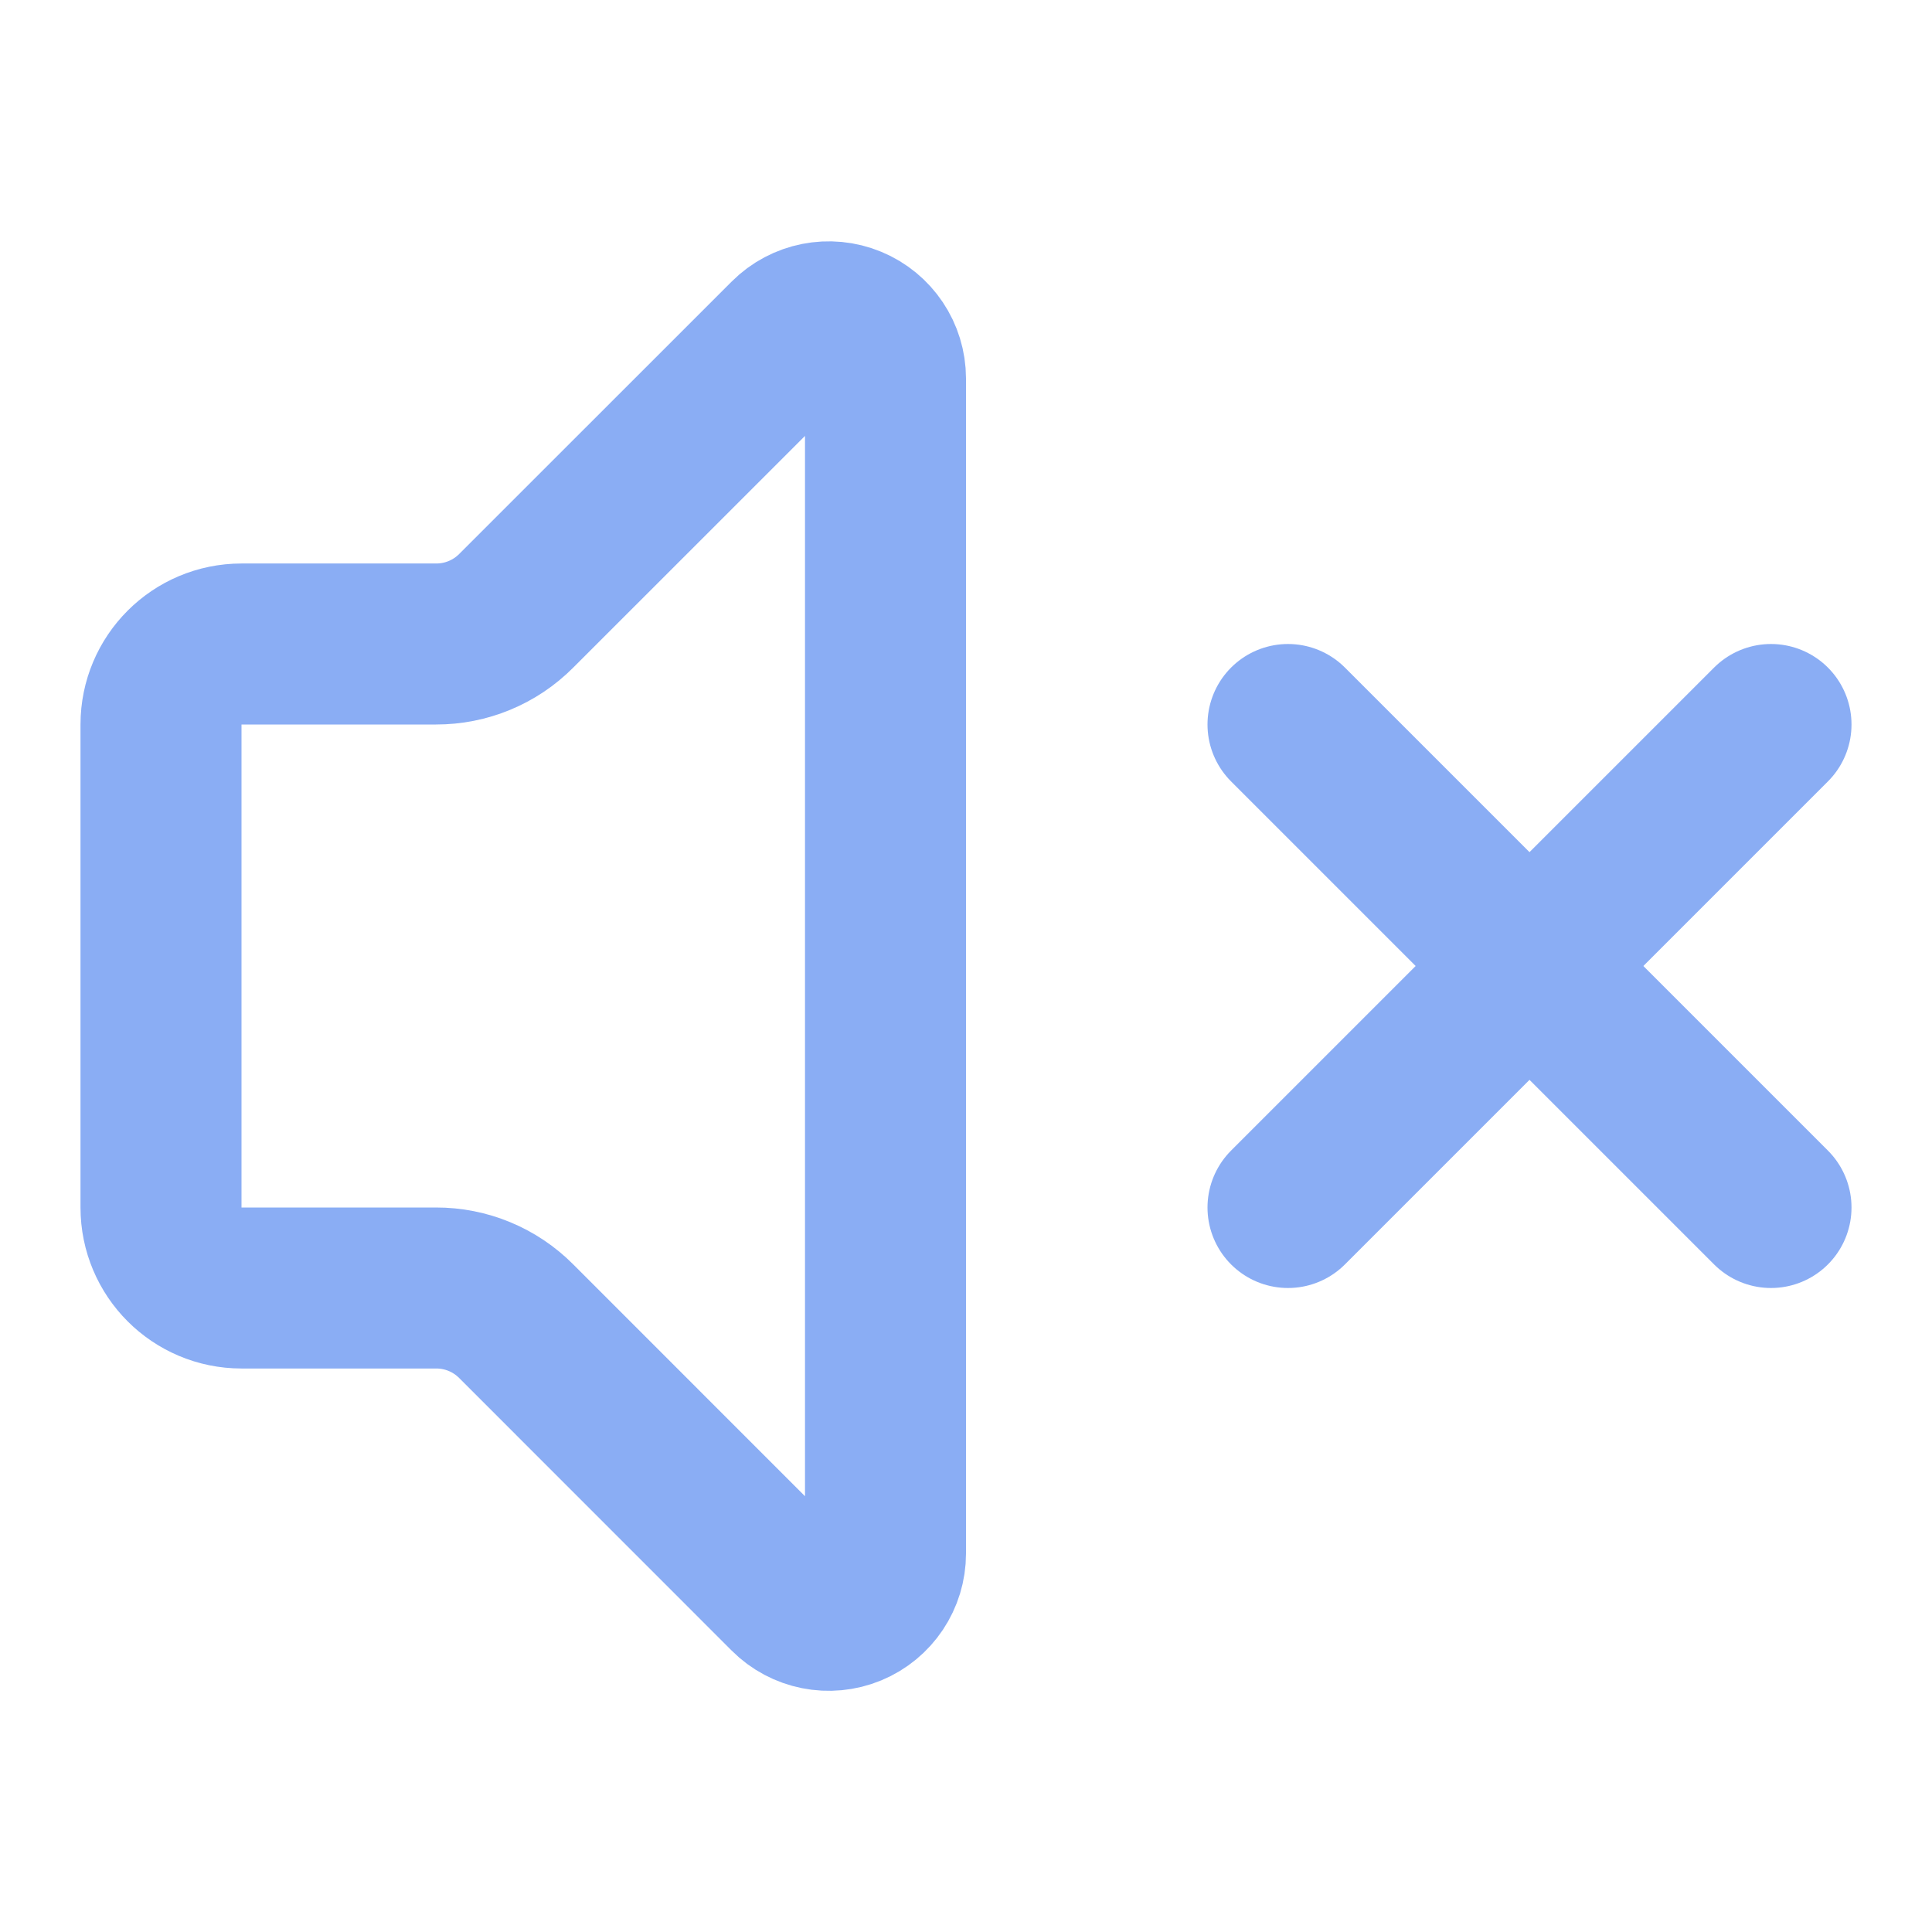
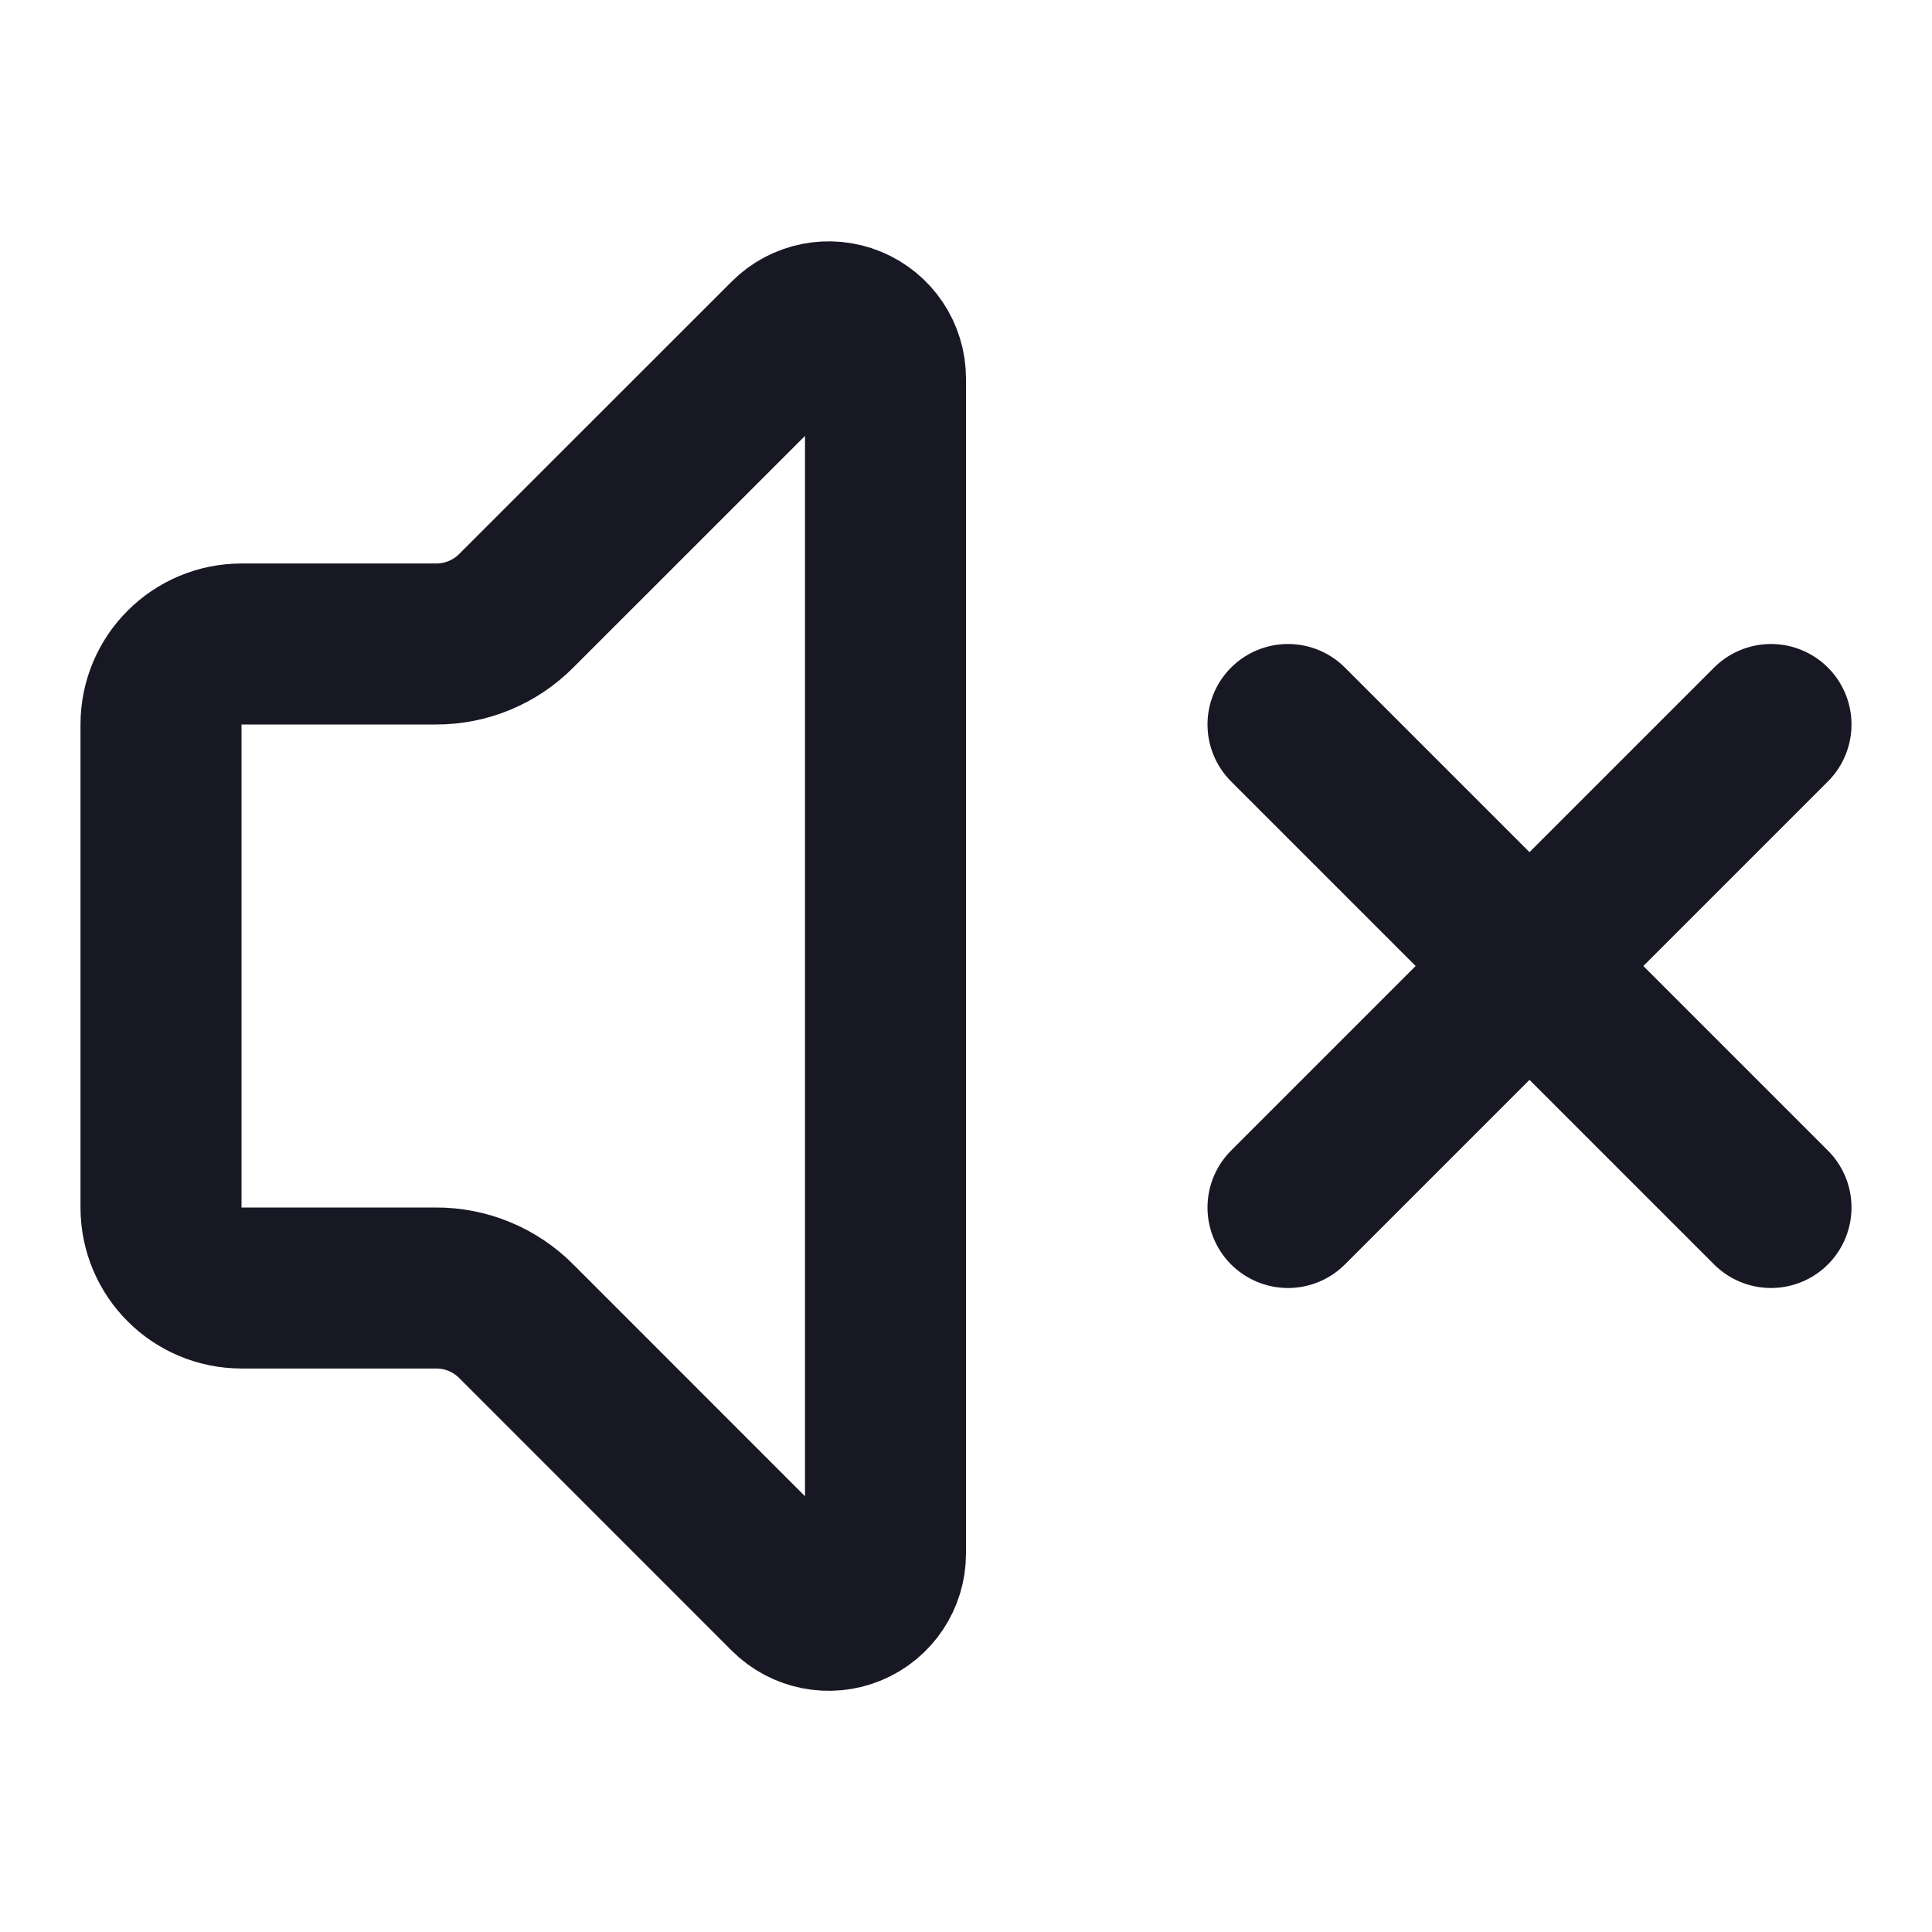
- <svg xmlns="http://www.w3.org/2000/svg" width="24" height="24" viewBox="0 0 24 24" fill="none" stroke="#8aadf4" stroke-width="2" stroke-linecap="round" stroke-linejoin="round" class="lucide lucide-volume-x">
+ <svg xmlns="http://www.w3.org/2000/svg" width="24" height="24" viewBox="0 0 24 24" fill="none" stroke="#181825" stroke-width="2" stroke-linecap="round" stroke-linejoin="round" class="lucide lucide-volume-x">
  <path d="M11 4.702a.705.705 0 0 0-1.203-.498L6.413 7.587A1.4 1.4 0 0 1 5.416 8H3a1 1 0 0 0-1 1v6a1 1 0 0 0 1 1h2.416a1.4 1.4 0 0 1 .997.413l3.383 3.384A.705.705 0 0 0 11 19.298z" />
  <line x1="22" x2="16" y1="9" y2="15" />
  <line x1="16" x2="22" y1="9" y2="15" />
</svg>
